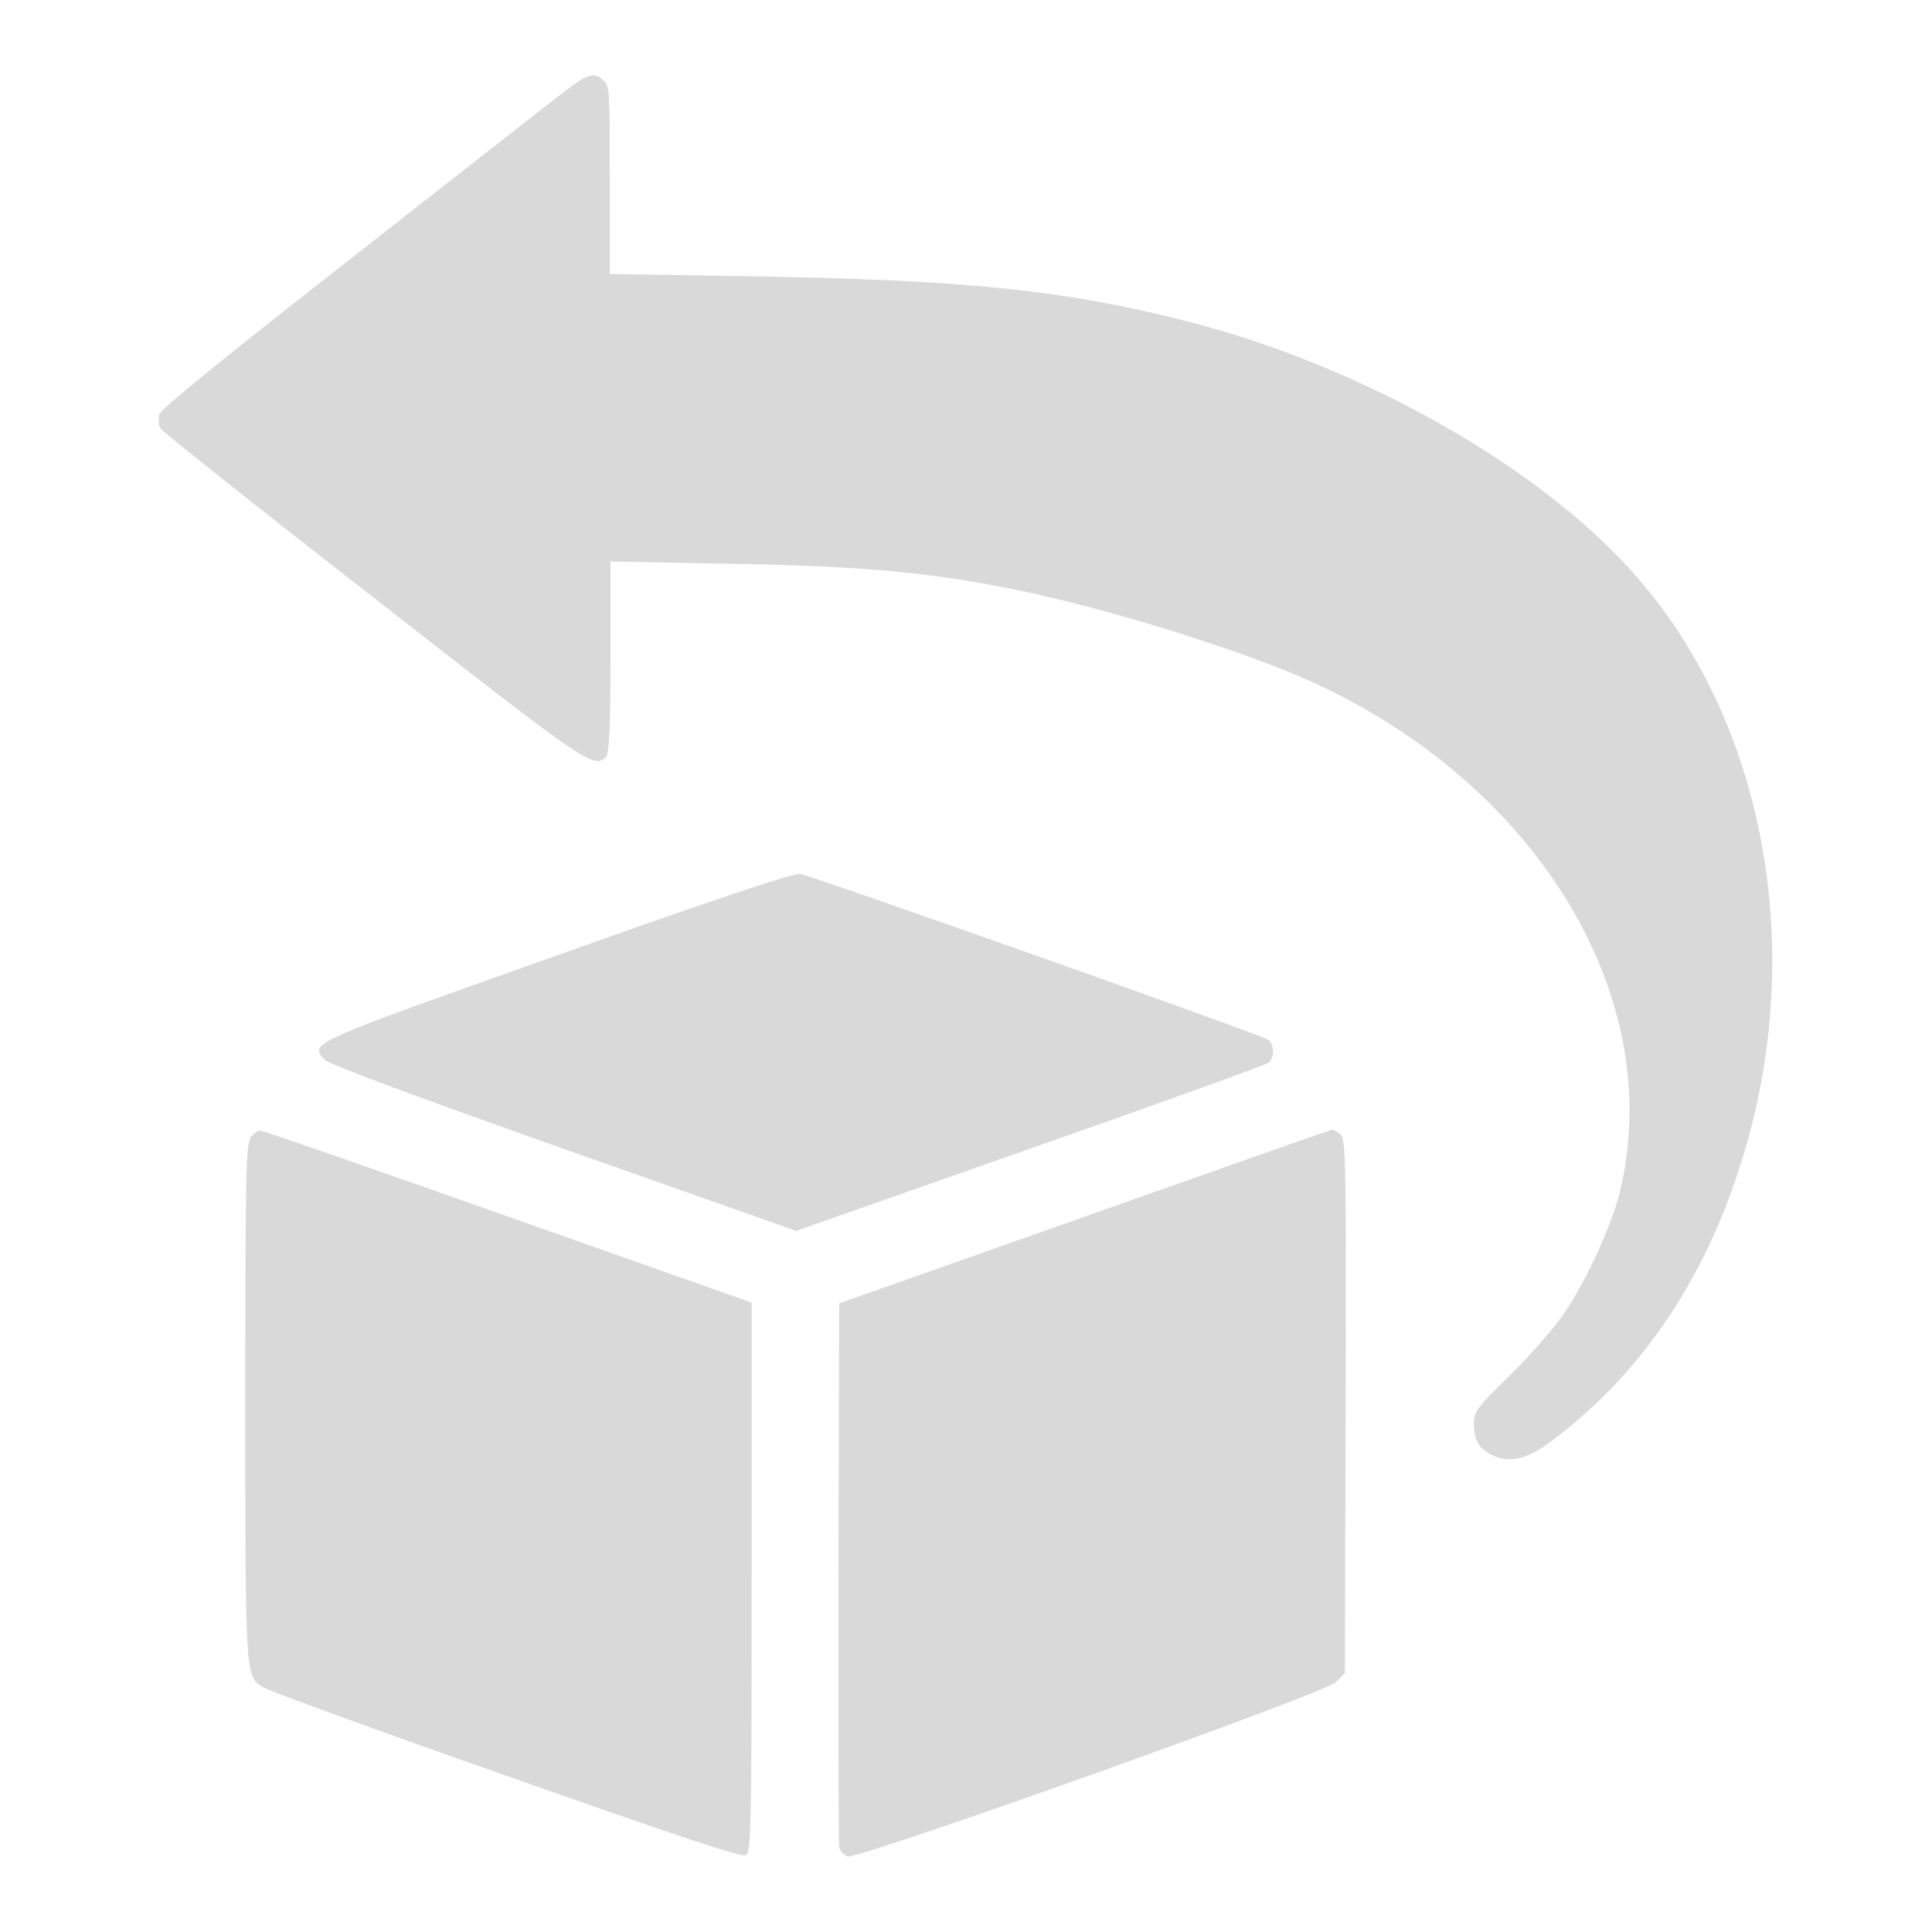
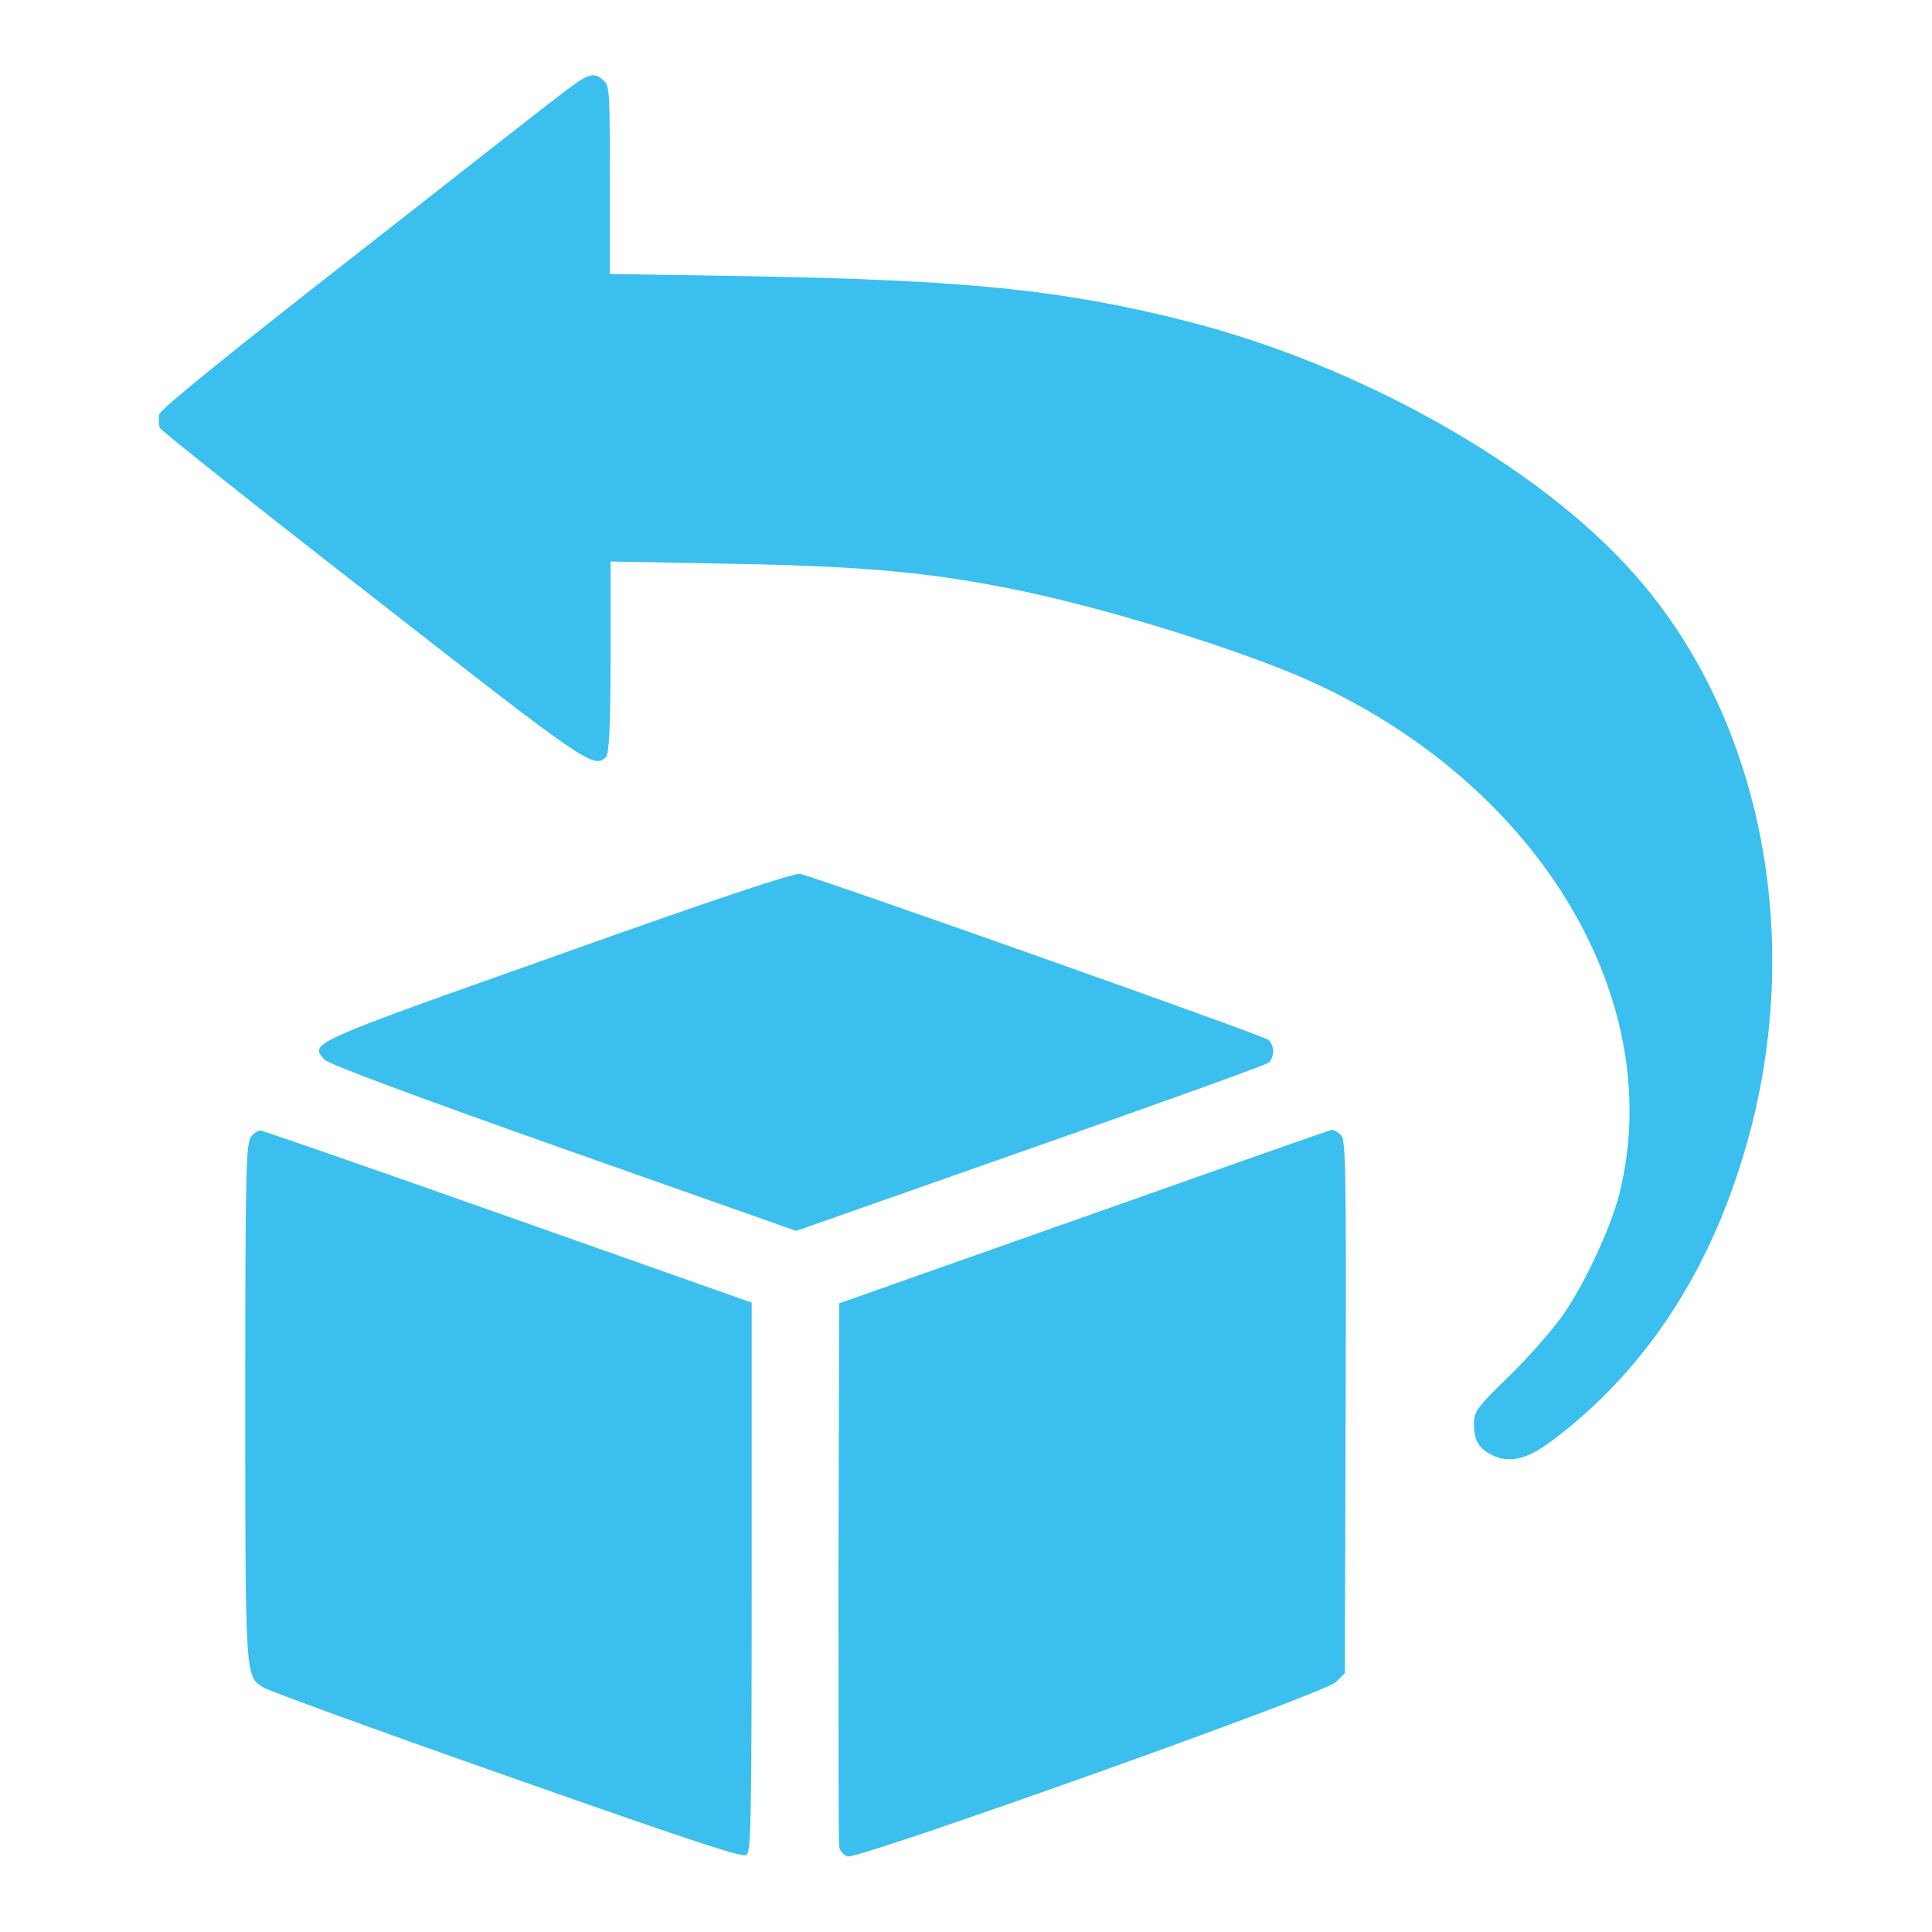
- <svg xmlns="http://www.w3.org/2000/svg" width="57" height="57" viewBox="0 0 57 57" fill="none">
-   <path d="M16.877 2.538C16.61 2.716 13.783 4.943 10.598 7.437C6.635 10.532 4.743 12.068 4.698 12.224C4.676 12.357 4.676 12.536 4.72 12.625C4.765 12.714 7.593 14.963 10.999 17.612C17.323 22.555 17.523 22.689 17.879 22.332C17.968 22.243 18.013 21.442 18.013 19.393V16.566L21.486 16.632C25.405 16.699 27.387 16.877 29.925 17.39C32.463 17.902 36.093 19.015 38.275 19.928C45.221 22.889 49.229 29.346 47.782 35.202C47.515 36.271 46.647 38.119 45.956 39.009C45.667 39.388 44.999 40.145 44.465 40.657C43.574 41.525 43.485 41.659 43.485 41.993C43.485 42.483 43.618 42.728 44.019 42.928C44.487 43.173 45.021 43.062 45.667 42.594C48.227 40.724 50.164 38.007 51.278 34.578C53.371 28.3 52.146 21.331 48.183 16.9C45.355 13.716 40.078 10.754 34.957 9.463C31.35 8.55 28.478 8.261 22.087 8.149L17.991 8.082V5.344C17.991 2.761 17.991 2.538 17.813 2.382C17.568 2.138 17.39 2.16 16.877 2.538Z" fill="black" fill-opacity="0.15" />
-   <path d="M16.432 28.188C9.084 30.793 9.129 30.771 9.574 31.261C9.686 31.395 12.335 32.374 16.61 33.888L23.49 36.315L30.393 33.888C34.2 32.552 37.362 31.417 37.429 31.35C37.495 31.305 37.562 31.15 37.562 31.016C37.562 30.882 37.495 30.749 37.429 30.682C37.273 30.548 24.002 25.85 23.602 25.784C23.401 25.761 21.241 26.474 16.432 28.188Z" fill="black" fill-opacity="0.15" />
-   <path d="M7.414 33.532C7.259 33.71 7.236 34.4 7.236 41.347C7.236 49.541 7.236 49.452 7.771 49.786C7.904 49.875 11.133 51.055 14.94 52.391C20.195 54.239 21.909 54.818 22.021 54.729C22.154 54.64 22.177 53.838 22.177 46.535V38.431L14.985 35.892C11.021 34.489 7.748 33.354 7.682 33.354C7.615 33.354 7.504 33.421 7.414 33.532Z" fill="black" fill-opacity="0.15" />
-   <path d="M31.951 35.914L24.759 38.453L24.737 46.357C24.737 50.699 24.737 54.373 24.759 54.484C24.782 54.618 24.893 54.729 25.004 54.773C25.316 54.862 39.076 49.964 39.41 49.63L39.677 49.363L39.7 41.503C39.722 34.445 39.7 33.621 39.566 33.487C39.477 33.398 39.343 33.332 39.299 33.332C39.188 33.354 35.914 34.512 31.951 35.914Z" fill="black" fill-opacity="0.15" />
+ <svg xmlns="http://www.w3.org/2000/svg" width="57" height="57" viewBox="0 0 57 57" fill="#3abfef">
+   <path d="M16.877 2.538C16.61 2.716 13.783 4.943 10.598 7.437C6.635 10.532 4.743 12.068 4.698 12.224C4.676 12.357 4.676 12.536 4.72 12.625C4.765 12.714 7.593 14.963 10.999 17.612C17.323 22.555 17.523 22.689 17.879 22.332C17.968 22.243 18.013 21.442 18.013 19.393V16.566L21.486 16.632C25.405 16.699 27.387 16.877 29.925 17.39C32.463 17.902 36.093 19.015 38.275 19.928C45.221 22.889 49.229 29.346 47.782 35.202C47.515 36.271 46.647 38.119 45.956 39.009C45.667 39.388 44.999 40.145 44.465 40.657C43.574 41.525 43.485 41.659 43.485 41.993C43.485 42.483 43.618 42.728 44.019 42.928C44.487 43.173 45.021 43.062 45.667 42.594C48.227 40.724 50.164 38.007 51.278 34.578C53.371 28.3 52.146 21.331 48.183 16.9C45.355 13.716 40.078 10.754 34.957 9.463C31.35 8.55 28.478 8.261 22.087 8.149L17.991 8.082V5.344C17.991 2.761 17.991 2.538 17.813 2.382C17.568 2.138 17.39 2.16 16.877 2.538Z" fill="#3abfef" fill-opacity="" />
+   <path d="M16.432 28.188C9.084 30.793 9.129 30.771 9.574 31.261C9.686 31.395 12.335 32.374 16.61 33.888L23.49 36.315L30.393 33.888C34.2 32.552 37.362 31.417 37.429 31.35C37.495 31.305 37.562 31.15 37.562 31.016C37.562 30.882 37.495 30.749 37.429 30.682C37.273 30.548 24.002 25.85 23.602 25.784C23.401 25.761 21.241 26.474 16.432 28.188Z" fill="#3abfef" fill-opacity="" />
+   <path d="M7.414 33.532C7.259 33.71 7.236 34.4 7.236 41.347C7.236 49.541 7.236 49.452 7.771 49.786C7.904 49.875 11.133 51.055 14.94 52.391C20.195 54.239 21.909 54.818 22.021 54.729C22.154 54.64 22.177 53.838 22.177 46.535V38.431L14.985 35.892C11.021 34.489 7.748 33.354 7.682 33.354C7.615 33.354 7.504 33.421 7.414 33.532Z" fill="#3abfef" fill-opacity="" />
+   <path d="M31.951 35.914L24.759 38.453L24.737 46.357C24.737 50.699 24.737 54.373 24.759 54.484C24.782 54.618 24.893 54.729 25.004 54.773C25.316 54.862 39.076 49.964 39.41 49.63L39.677 49.363L39.7 41.503C39.722 34.445 39.7 33.621 39.566 33.487C39.477 33.398 39.343 33.332 39.299 33.332C39.188 33.354 35.914 34.512 31.951 35.914Z" fill="#3abfef" fill-opacity="" />
</svg>
